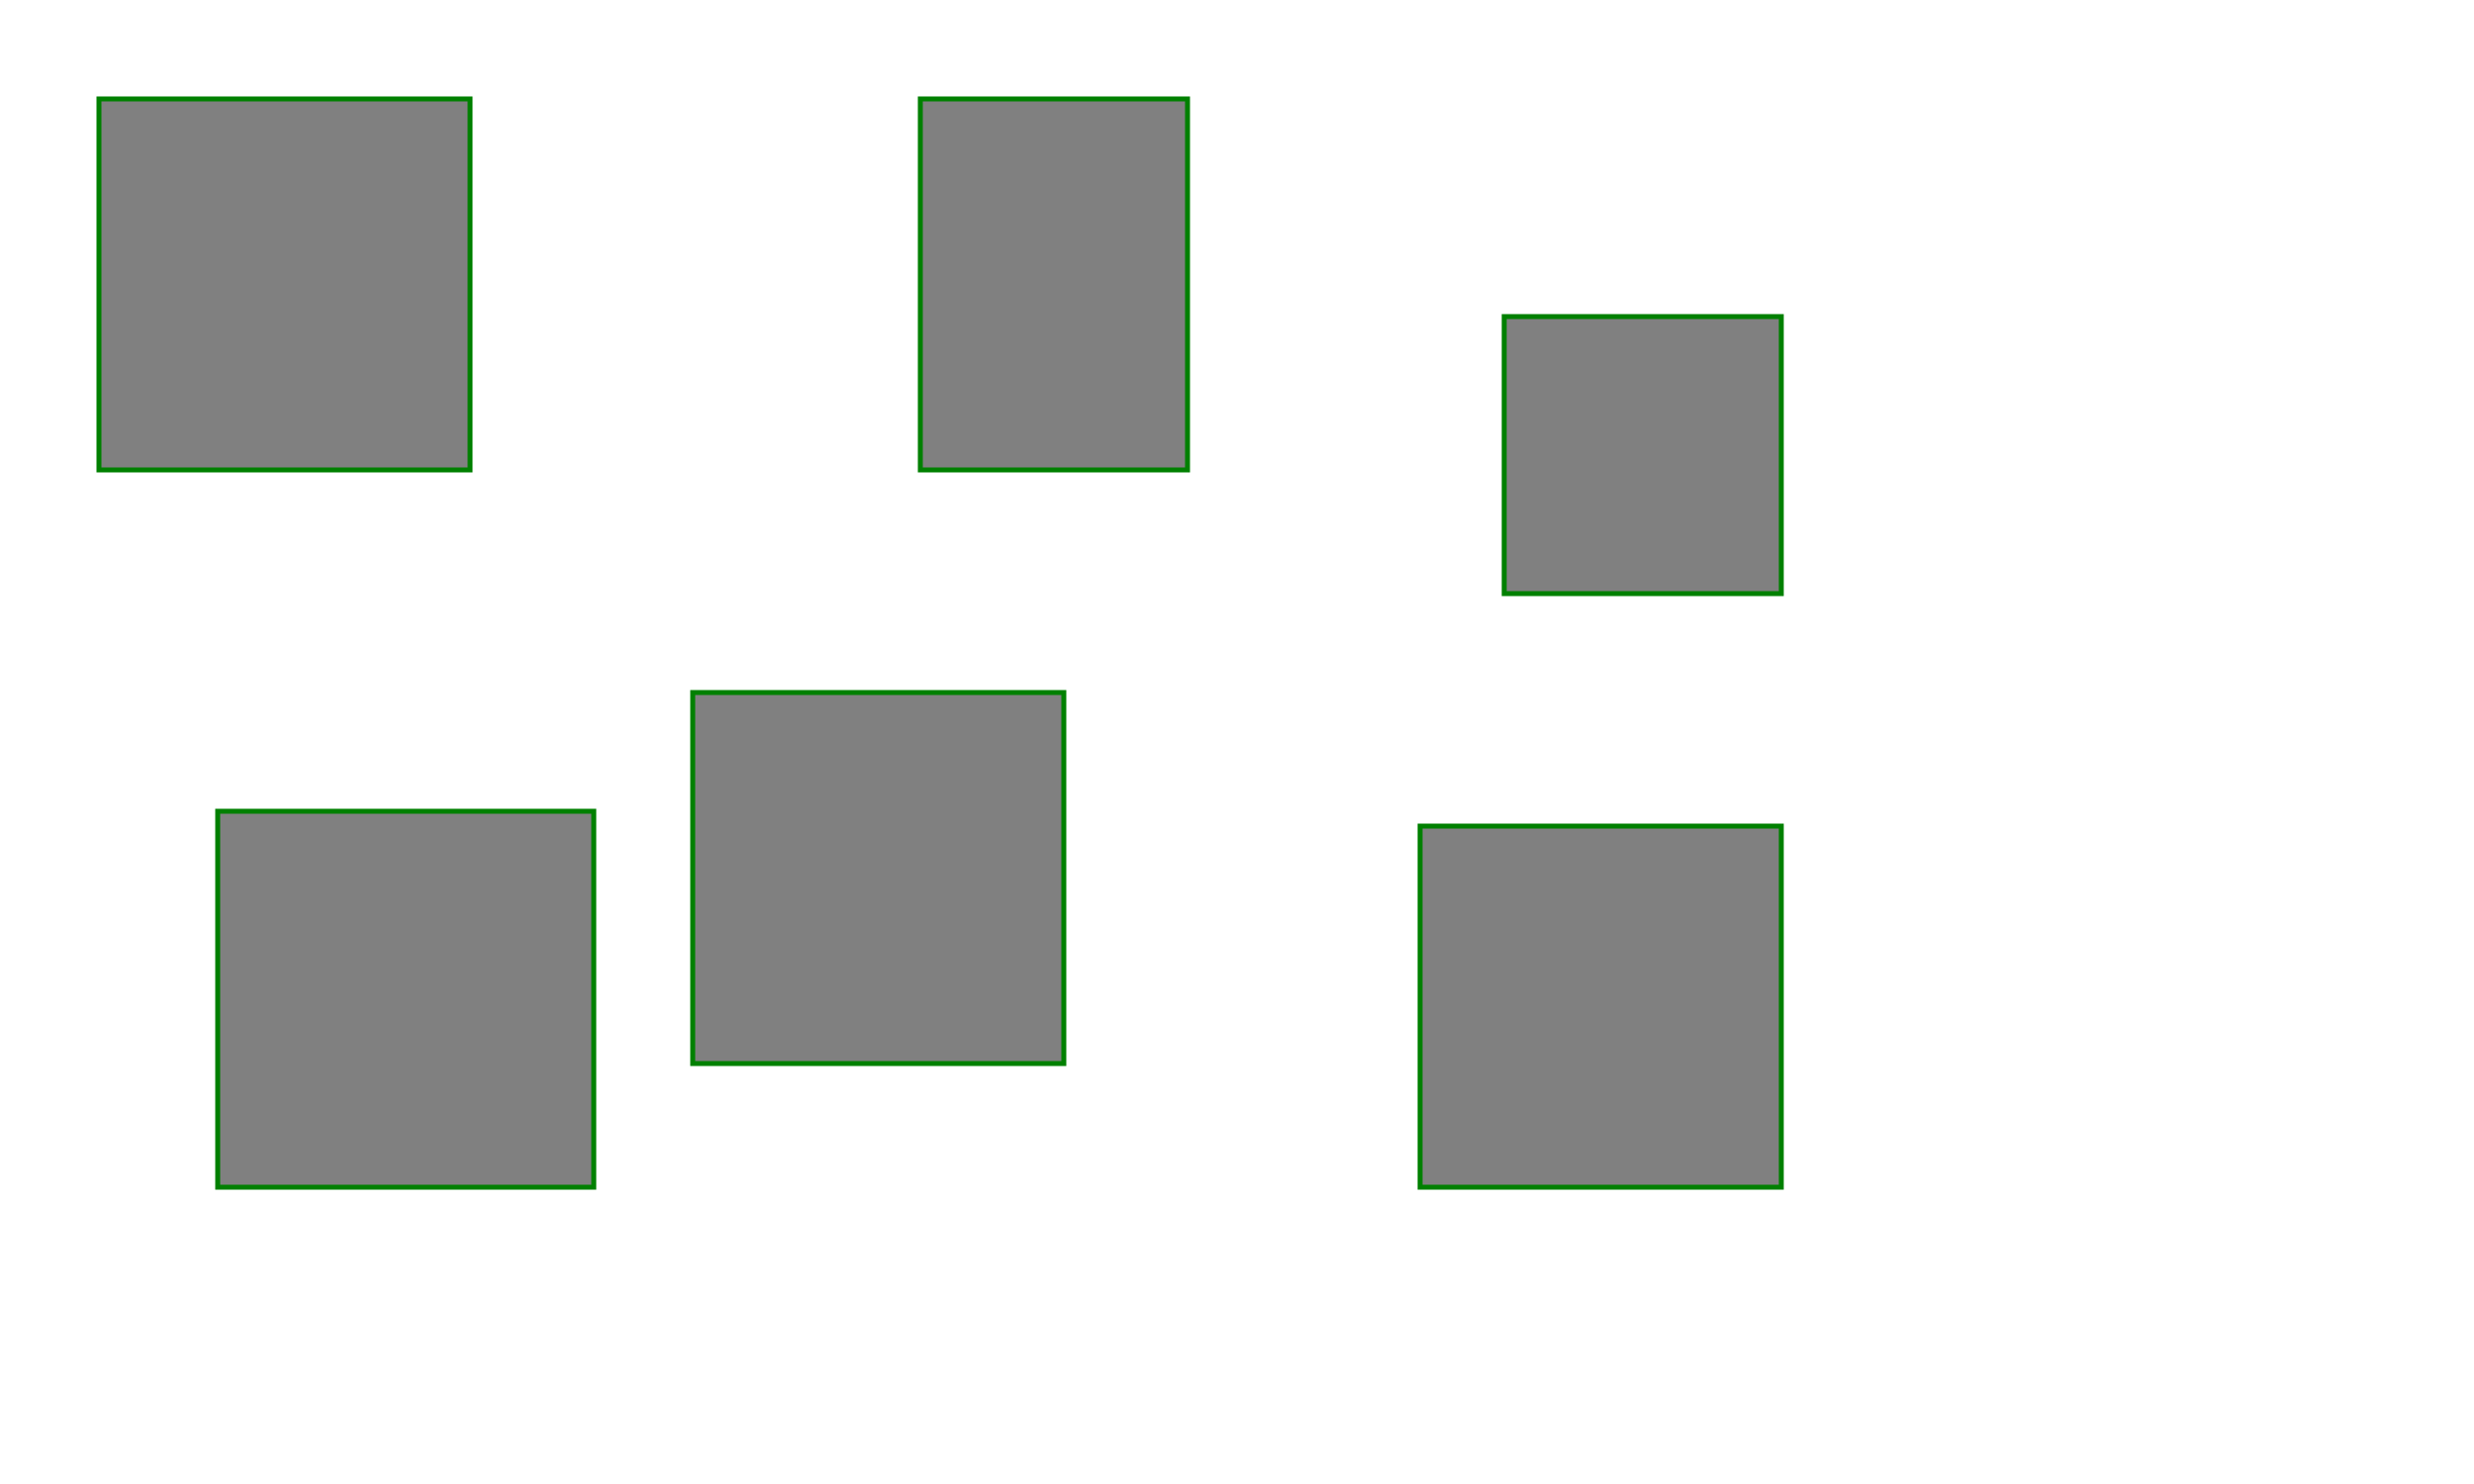
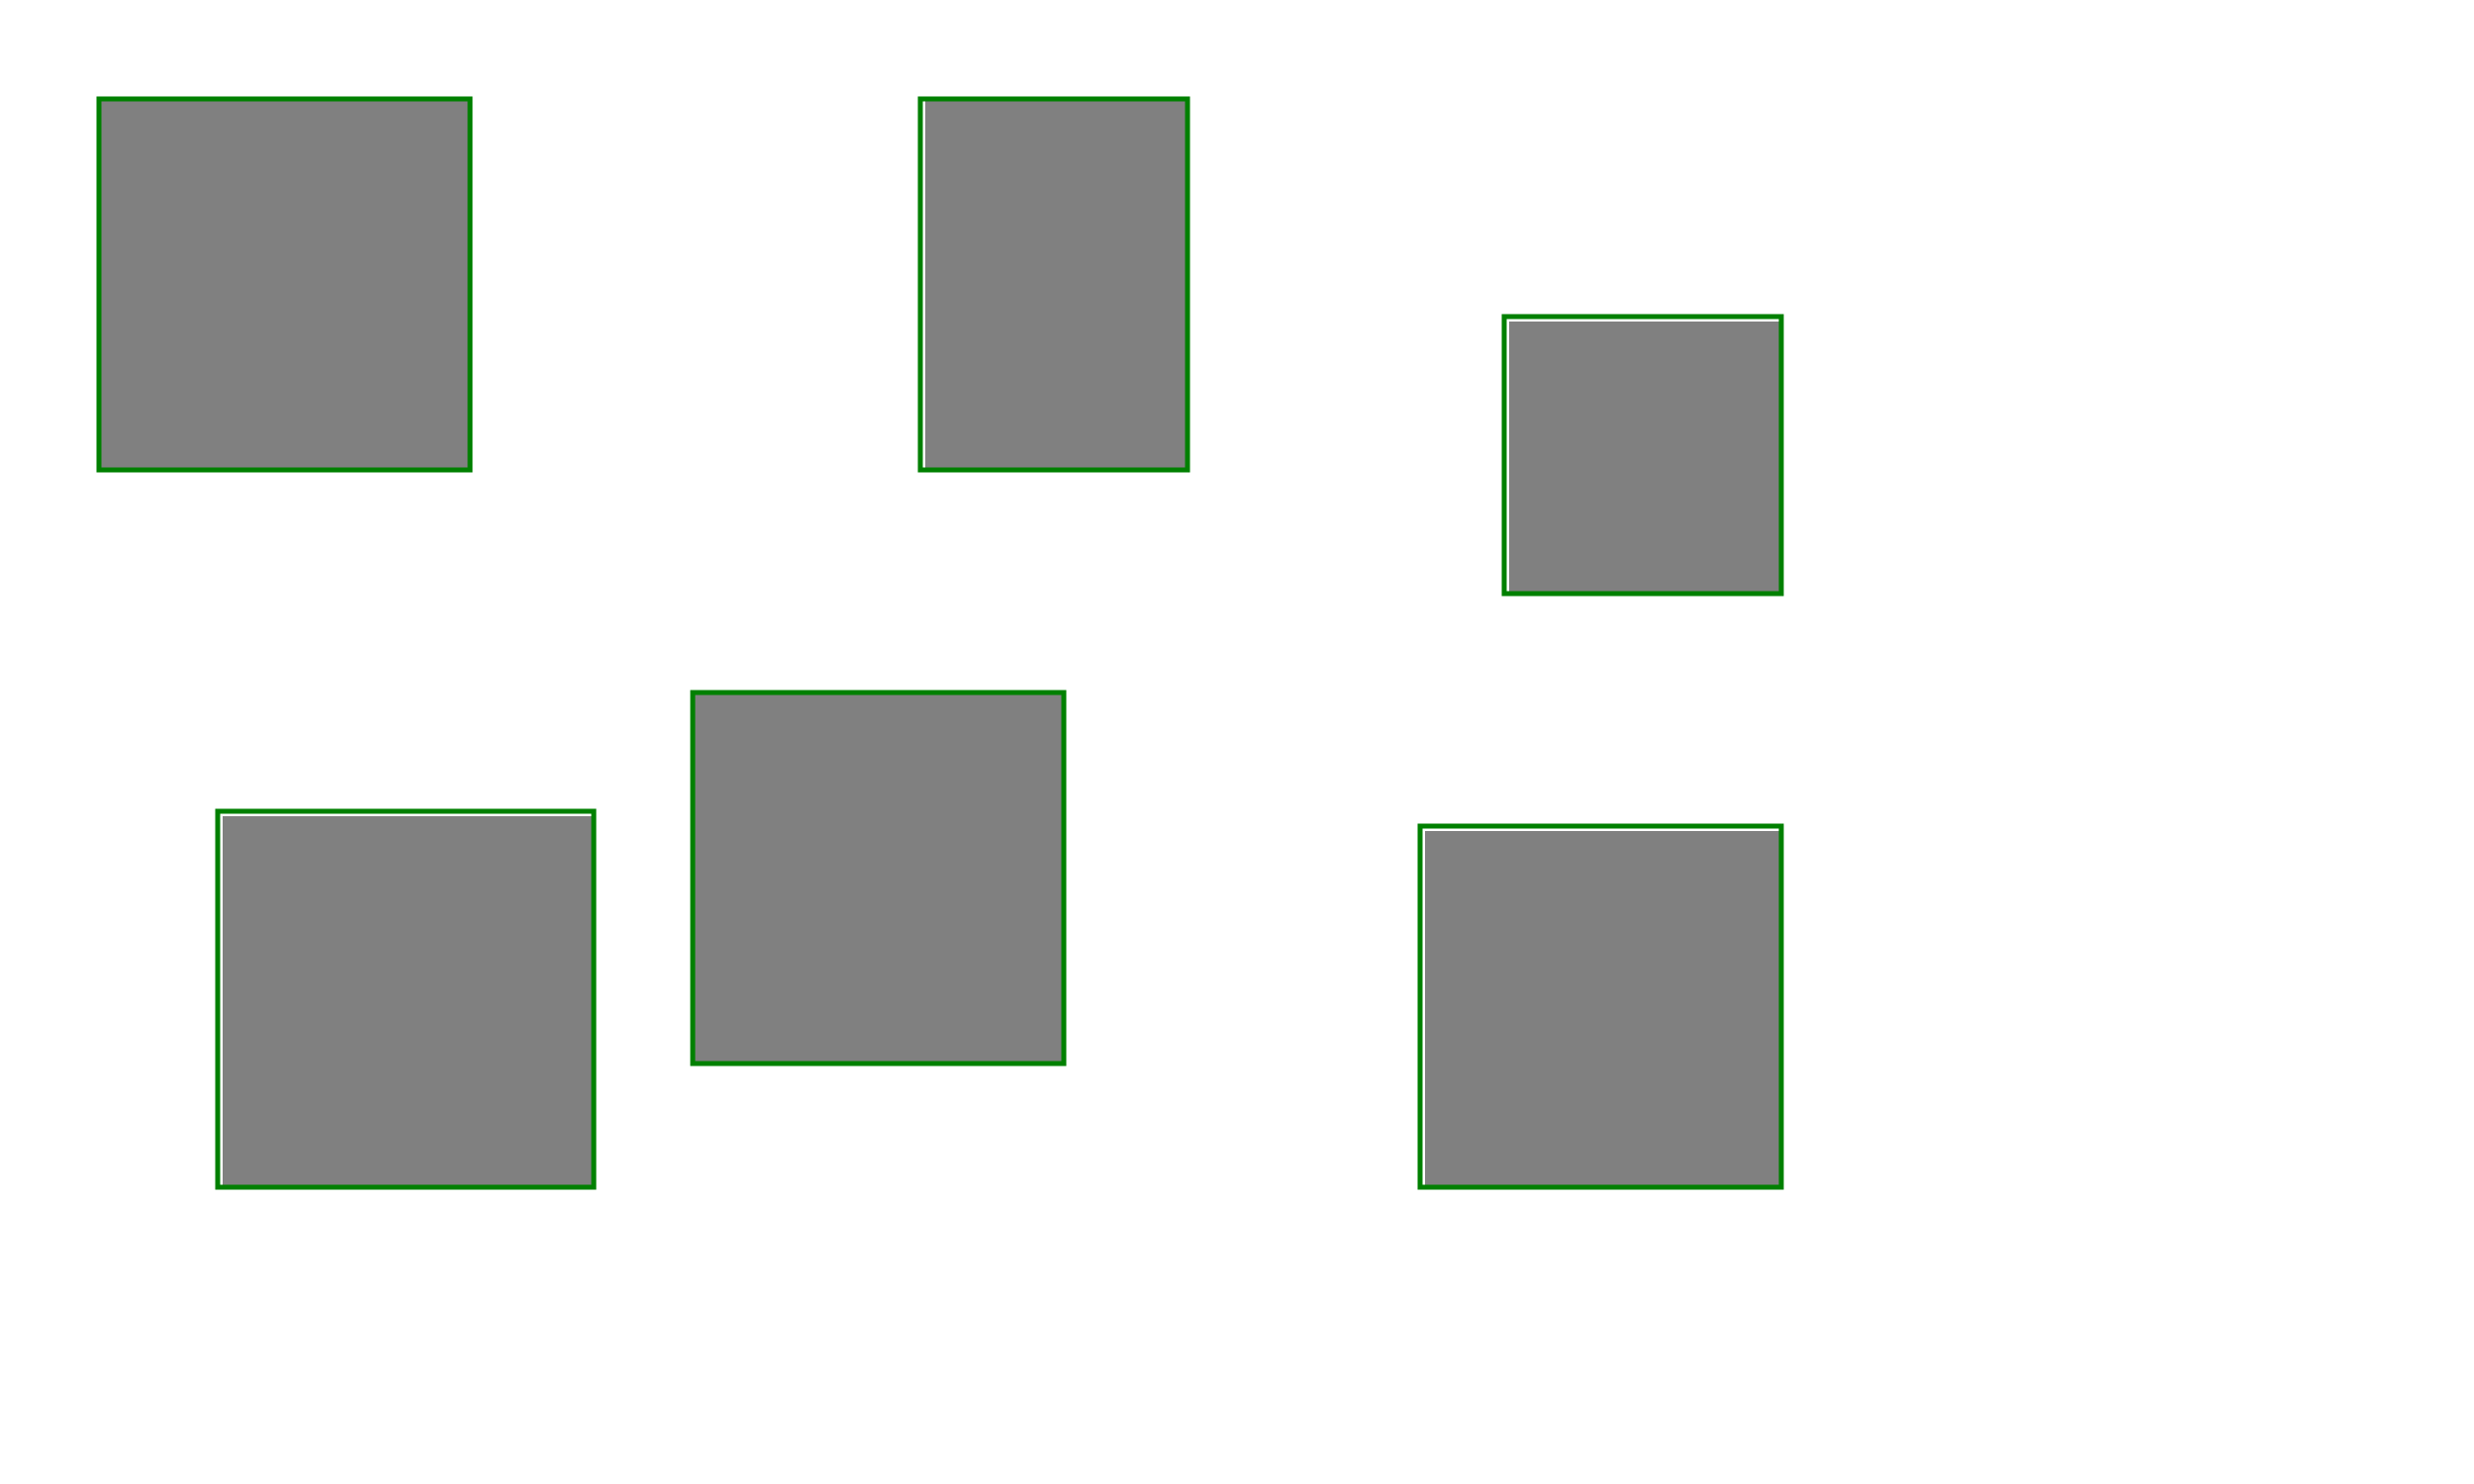
<svg xmlns="http://www.w3.org/2000/svg" width="500" height="300">
-   <rect fill="rgb(50%,50%,50%)" stroke="green" x="20" y="20" width="75" height="75" />
-   <rect fill="rgb(50%,50%,50%)" stroke="green" x="186" y="20" width="54" height="75" />
-   <rect fill="rgb(50%,50%,50%)" stroke="green" x="304" y="64" width="56" height="56" />
-   <rect fill="rgb(50%,50%,50%)" stroke="green" x="44" y="164" width="76" height="76" />
-   <rect fill="rgb(50%,50%,50%)" stroke="green" x="140" y="140" width="75" height="75" />
-   <rect fill="rgb(50%,50%,50%)" stroke="green" x="287" y="167" width="73" height="73" />
+   <rect fill="rgb(50%,50%,50%)" stroke="none" x="20" y="20" width="75" height="75" />
+   <rect fill="none" stroke="green" x="20" y="20" width="75" height="75" />
+   <rect fill="rgb(50%,50%,50%)" stroke="none" x="187" y="20" width="53" height="75" />
+   <rect fill="none" stroke="green" x="186" y="20" width="54" height="75" />
+   <rect fill="rgb(50%,50%,50%)" stroke="none" x="305" y="65" width="55" height="55" />
+   <rect fill="none" stroke="green" x="304" y="64" width="56" height="56" />
+   <rect fill="rgb(50%,50%,50%)" stroke="none" x="45" y="165" width="75" height="75" />
+   <rect fill="none" stroke="green" x="44" y="164" width="76" height="76" />
+   <rect fill="rgb(50%,50%,50%)" stroke="none" x="140" y="140" width="75" height="75" />
+   <rect fill="none" stroke="green" x="140" y="140" width="75" height="75" />
+   <rect fill="rgb(50%,50%,50%)" stroke="none" x="288" y="168" width="72" height="72" />
+   <rect fill="none" stroke="green" x="287" y="167" width="73" height="73" />
</svg>
